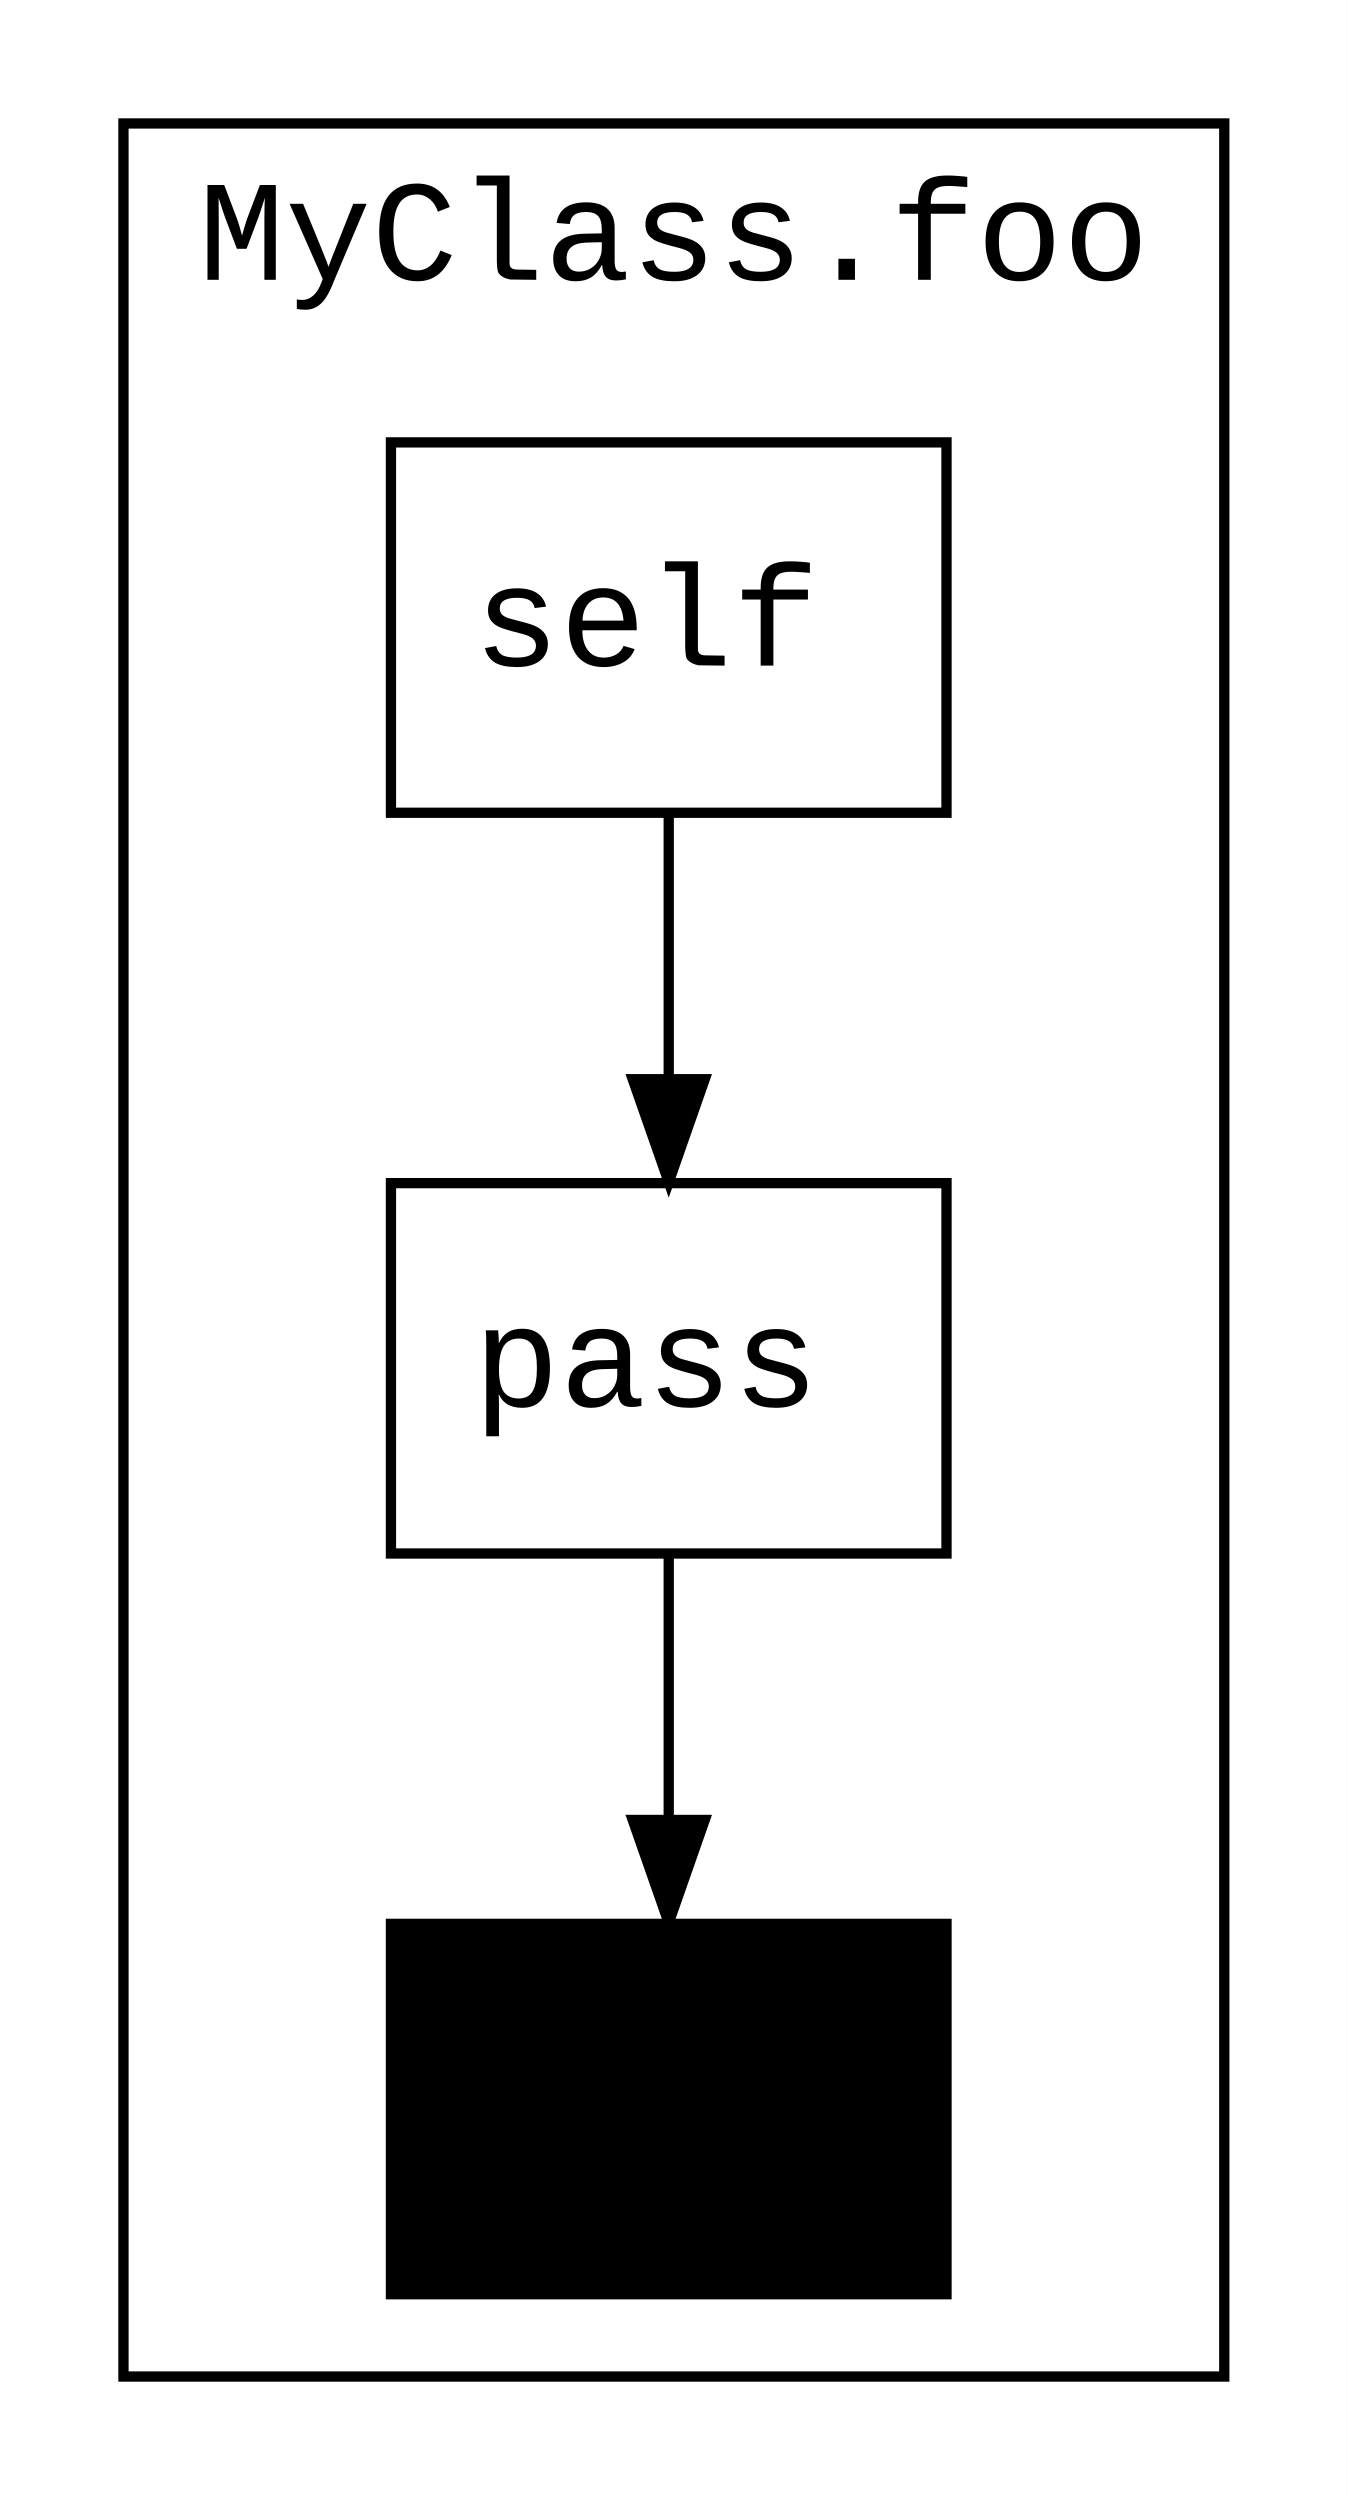
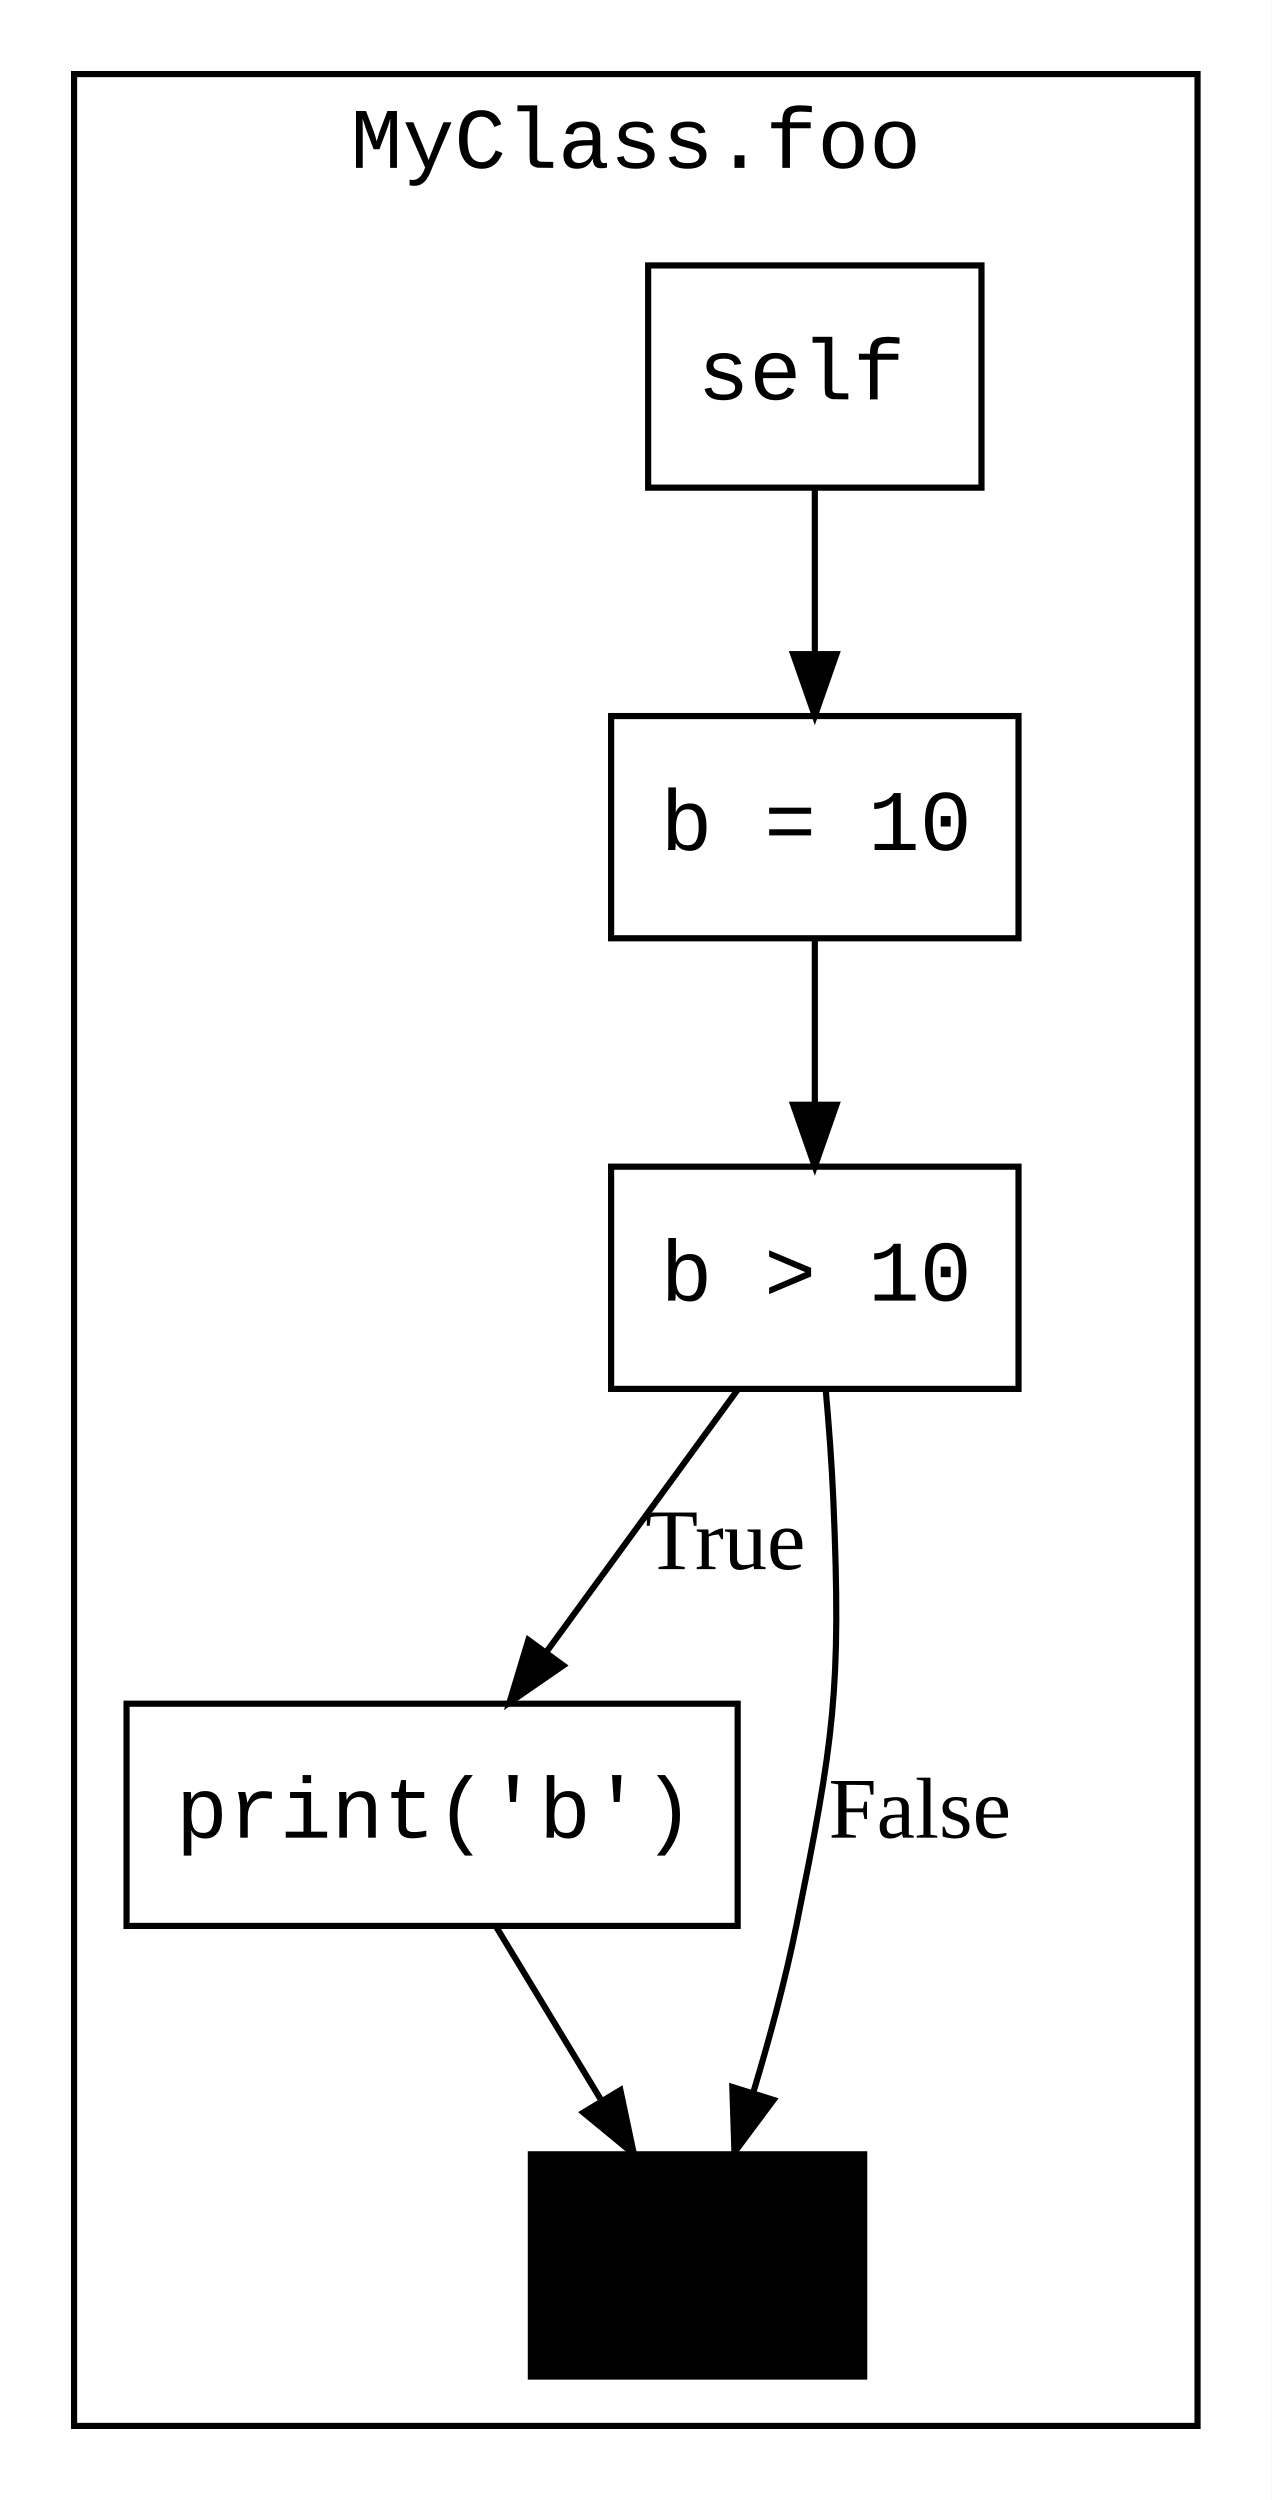
- <svg xmlns="http://www.w3.org/2000/svg" width="131pt" height="243pt" viewBox="0.00 0.00 131.00 243.00">
-   <g id="graph0" class="graph" transform="scale(1 1) rotate(0) translate(4 239)">
-     <polygon fill="white" stroke="transparent" points="-4,4 -4,-239 127,-239 127,4 -4,4" />
+ <svg xmlns="http://www.w3.org/2000/svg" width="206pt" height="405pt" viewBox="0.00 0.00 206.00 405.00">
+   <g id="graph0" class="graph" transform="scale(1 1) rotate(0) translate(4 401)">
+     <polygon fill="white" stroke="transparent" points="-4,4 -4,-401 202,-401 202,4 -4,4" />
    <g id="clust1" class="cluster">
-       <polygon fill="none" stroke="black" points="8,-8 8,-227 115,-227 115,-8 8,-8" />
-       <text text-anchor="middle" x="61.5" y="-211.8" font-family="Courier New" font-size="14.00">MyClass.foo</text>
+       <polygon fill="none" stroke="black" points="8,-8 8,-389 190,-389 190,-8 8,-8" />
+       <text text-anchor="middle" x="99" y="-373.8" font-family="Courier New" font-size="14.00">MyClass.foo</text>
    </g>
    <g id="node1" class="node">
-       <polygon fill="white" stroke="black" points="88,-196 34,-196 34,-160 88,-160 88,-196" />
-       <text text-anchor="start" x="42" y="-174.3" font-family="Courier New" font-size="14.00">self</text>
+       <polygon fill="white" stroke="black" points="155,-358 101,-358 101,-322 155,-322 155,-358" />
+       <text text-anchor="start" x="109" y="-336.3" font-family="Courier New" font-size="14.00">self</text>
    </g>
    <g id="node2" class="node">
-       <polygon fill="white" stroke="black" points="88,-124 34,-124 34,-88 88,-88 88,-124" />
-       <text text-anchor="start" x="42" y="-102.3" font-family="Courier New" font-size="14.00">pass</text>
+       <polygon fill="white" stroke="black" points="161,-285 95,-285 95,-249 161,-249 161,-285" />
+       <text text-anchor="start" x="103" y="-263.3" font-family="Courier New" font-size="14.00">b = 10</text>
    </g>
    <g id="edge1" class="edge">
-       <path fill="none" stroke="black" d="M61,-159.7C61,-151.98 61,-142.71 61,-134.11" />
-       <polygon fill="black" stroke="black" points="64.5,-134.1 61,-124.1 57.5,-134.1 64.5,-134.1" />
+       <path fill="none" stroke="black" d="M128,-321.81C128,-313.79 128,-304.05 128,-295.07" />
+       <polygon fill="black" stroke="black" points="131.5,-295.03 128,-285.03 124.5,-295.03 131.5,-295.03" />
    </g>
    <g id="node3" class="node">
-       <polygon fill="black" stroke="black" points="88,-52 34,-52 34,-16 88,-16 88,-52" />
+       <polygon fill="white" stroke="black" points="161,-212 95,-212 95,-176 161,-176 161,-212" />
+       <text text-anchor="start" x="103" y="-190.3" font-family="Courier New" font-size="14.00">b &gt; 10</text>
    </g>
    <g id="edge2" class="edge">
-       <path fill="none" stroke="black" d="M61,-87.7C61,-79.98 61,-70.71 61,-62.11" />
-       <polygon fill="black" stroke="black" points="64.5,-62.1 61,-52.1 57.5,-62.1 64.5,-62.1" />
+       <path fill="none" stroke="black" d="M128,-248.81C128,-240.79 128,-231.05 128,-222.07" />
+       <polygon fill="black" stroke="black" points="131.5,-222.03 128,-212.03 124.5,-222.03 131.5,-222.03" />
+     </g>
+     <g id="node4" class="node">
+       <polygon fill="white" stroke="black" points="115.5,-125 16.5,-125 16.5,-89 115.5,-89 115.5,-125" />
+       <text text-anchor="start" x="24.5" y="-103.3" font-family="Courier New" font-size="14.00">print('b')</text>
+     </g>
+     <g id="edge3" class="edge">
+       <path fill="none" stroke="black" d="M115.45,-175.8C106.55,-163.59 94.44,-146.99 84.44,-133.28" />
+       <polygon fill="black" stroke="black" points="87.25,-131.19 78.53,-125.18 81.59,-135.32 87.25,-131.19" />
+       <text text-anchor="middle" x="113.5" y="-146.8" font-family="Times New Roman,serif" font-size="14.00">True</text>
+     </g>
+     <g id="node5" class="node">
+       <polygon fill="black" stroke="black" points="136,-52 82,-52 82,-16 136,-16 136,-52" />
+     </g>
+     <g id="edge5" class="edge">
+       <path fill="none" stroke="black" d="M129.76,-175.93C130.27,-170.23 130.75,-163.85 131,-158 132.32,-127.25 131.1,-119.17 125,-89 123.21,-80.14 120.63,-70.64 118.06,-62.12" />
+       <polygon fill="black" stroke="black" points="121.31,-60.81 114.98,-52.31 114.64,-62.9 121.31,-60.81" />
+       <text text-anchor="middle" x="145" y="-103.3" font-family="Times New Roman,serif" font-size="14.00">False</text>
+     </g>
+     <g id="edge4" class="edge">
+       <path fill="none" stroke="black" d="M76.41,-88.81C81.53,-80.35 87.81,-69.98 93.49,-60.61" />
+       <polygon fill="black" stroke="black" points="96.5,-62.4 98.69,-52.03 90.51,-58.77 96.5,-62.4" />
    </g>
  </g>
</svg>
